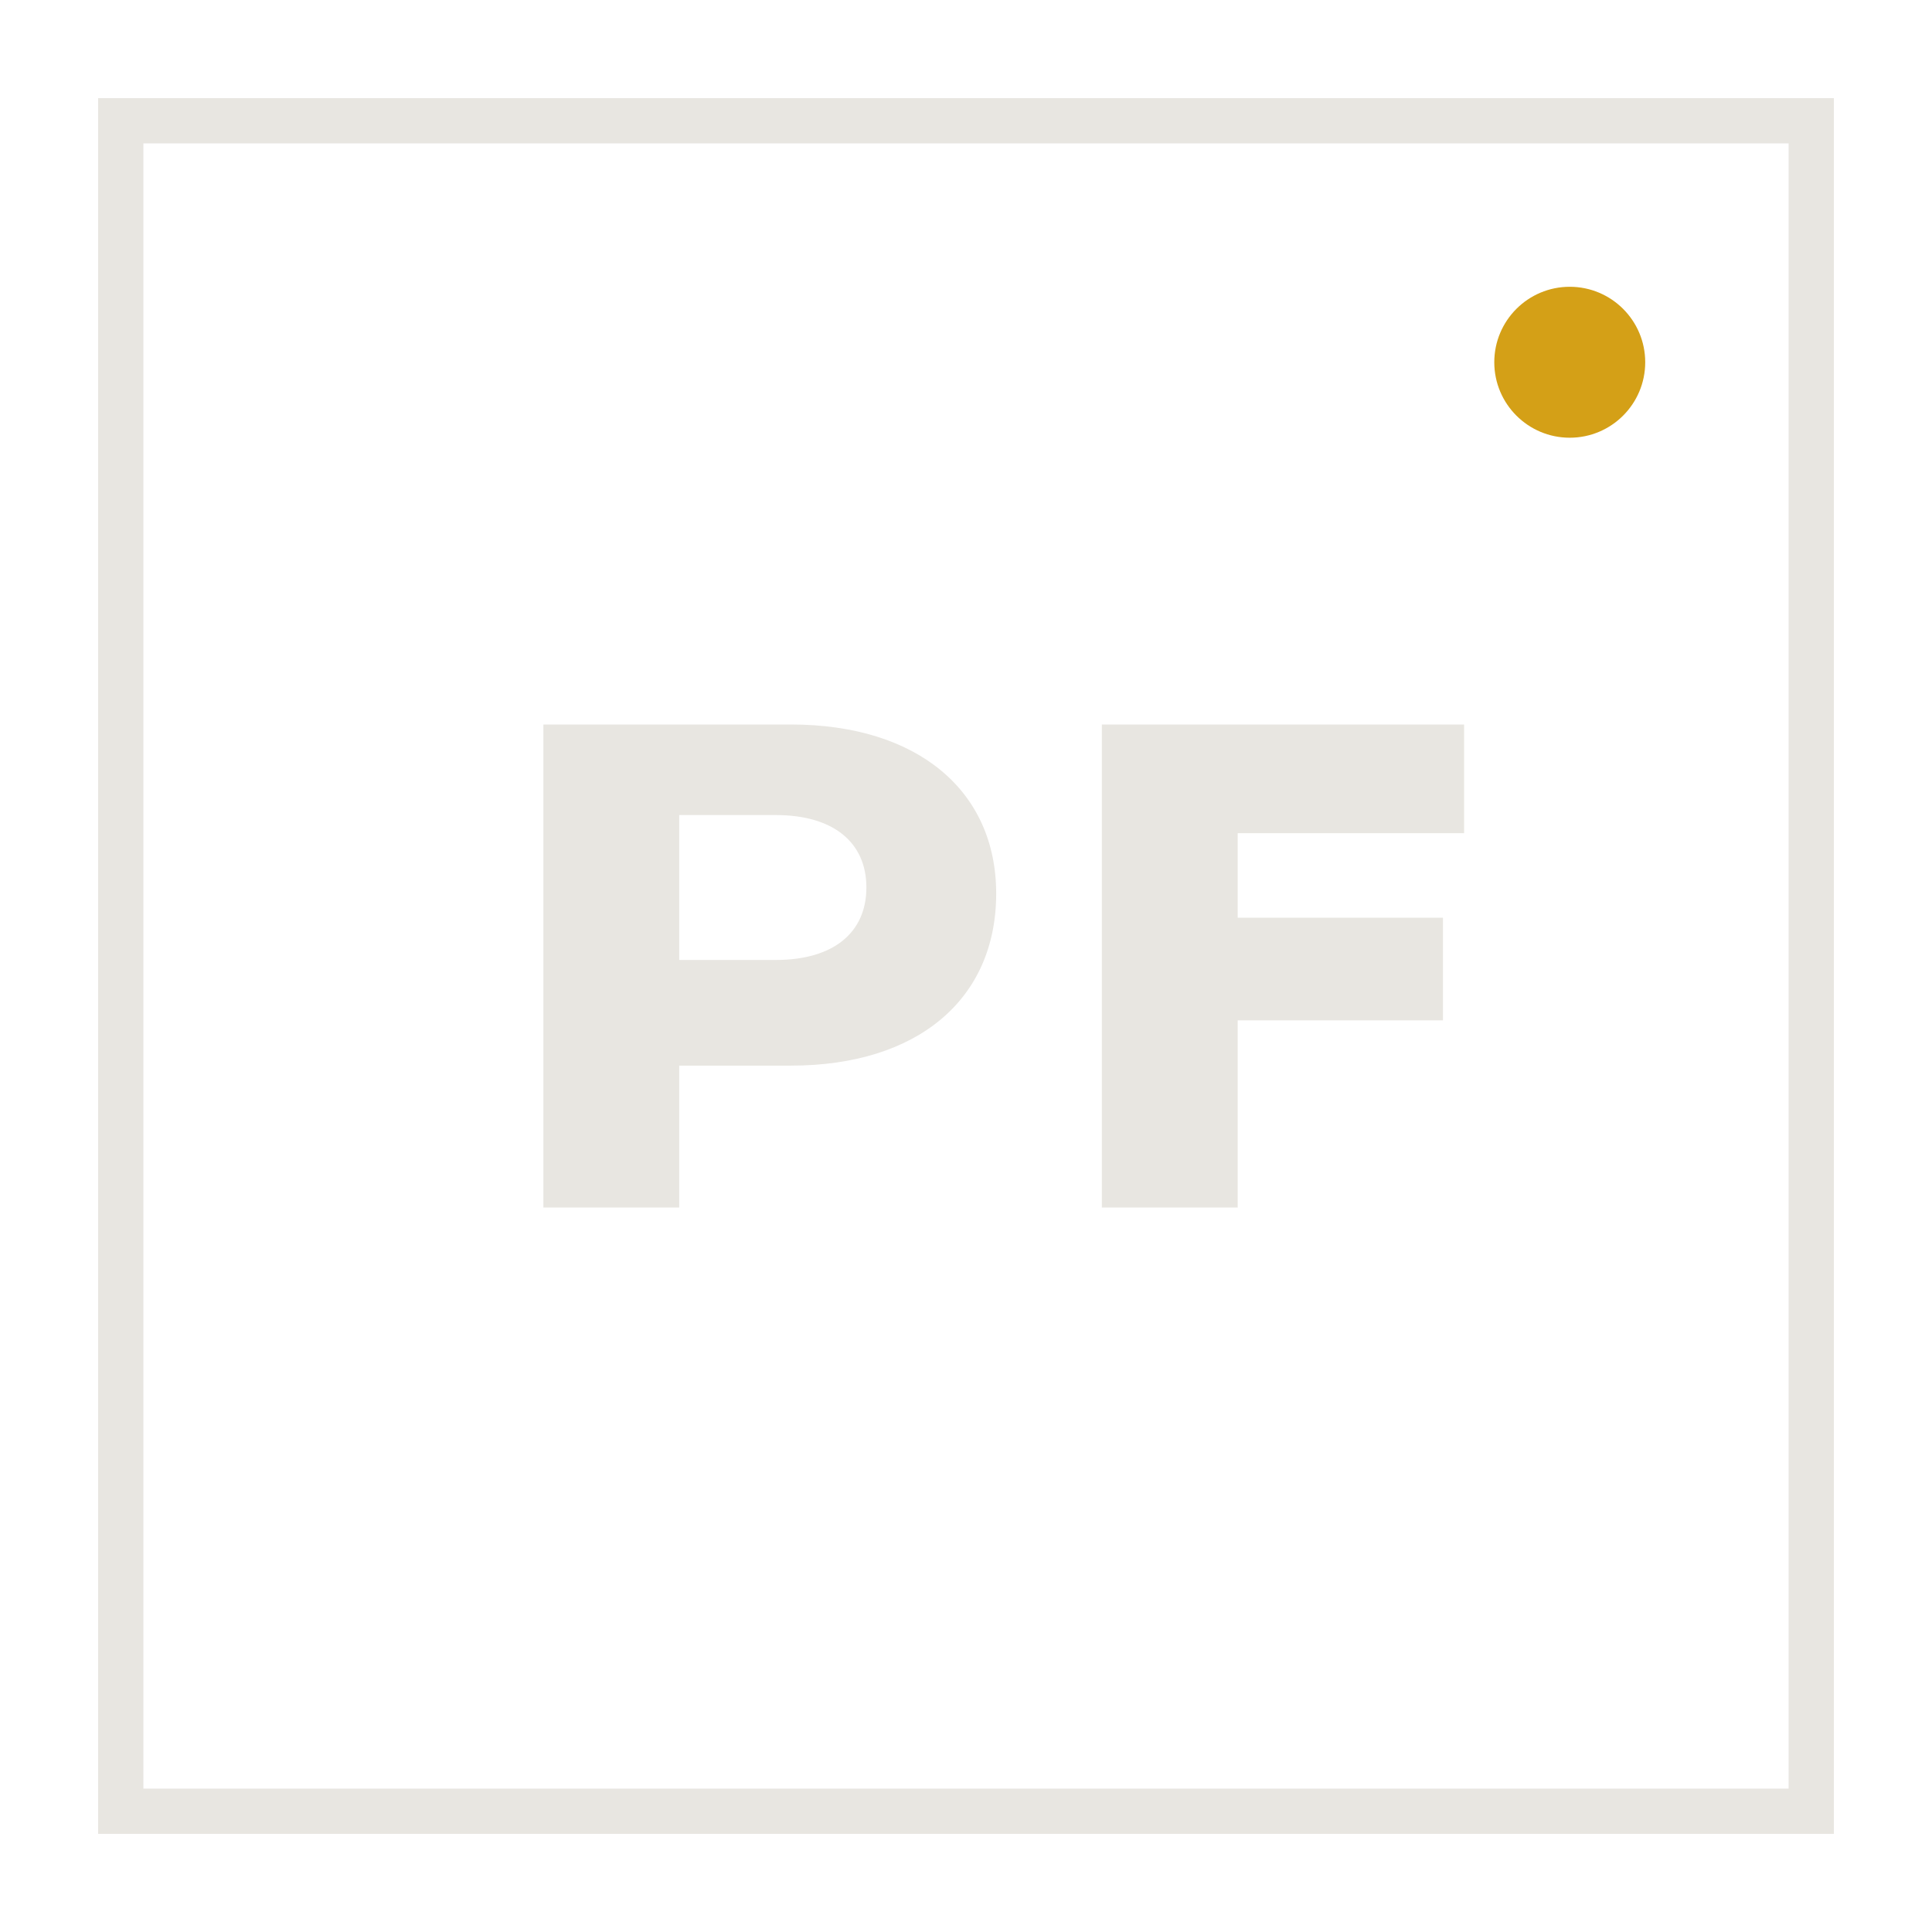
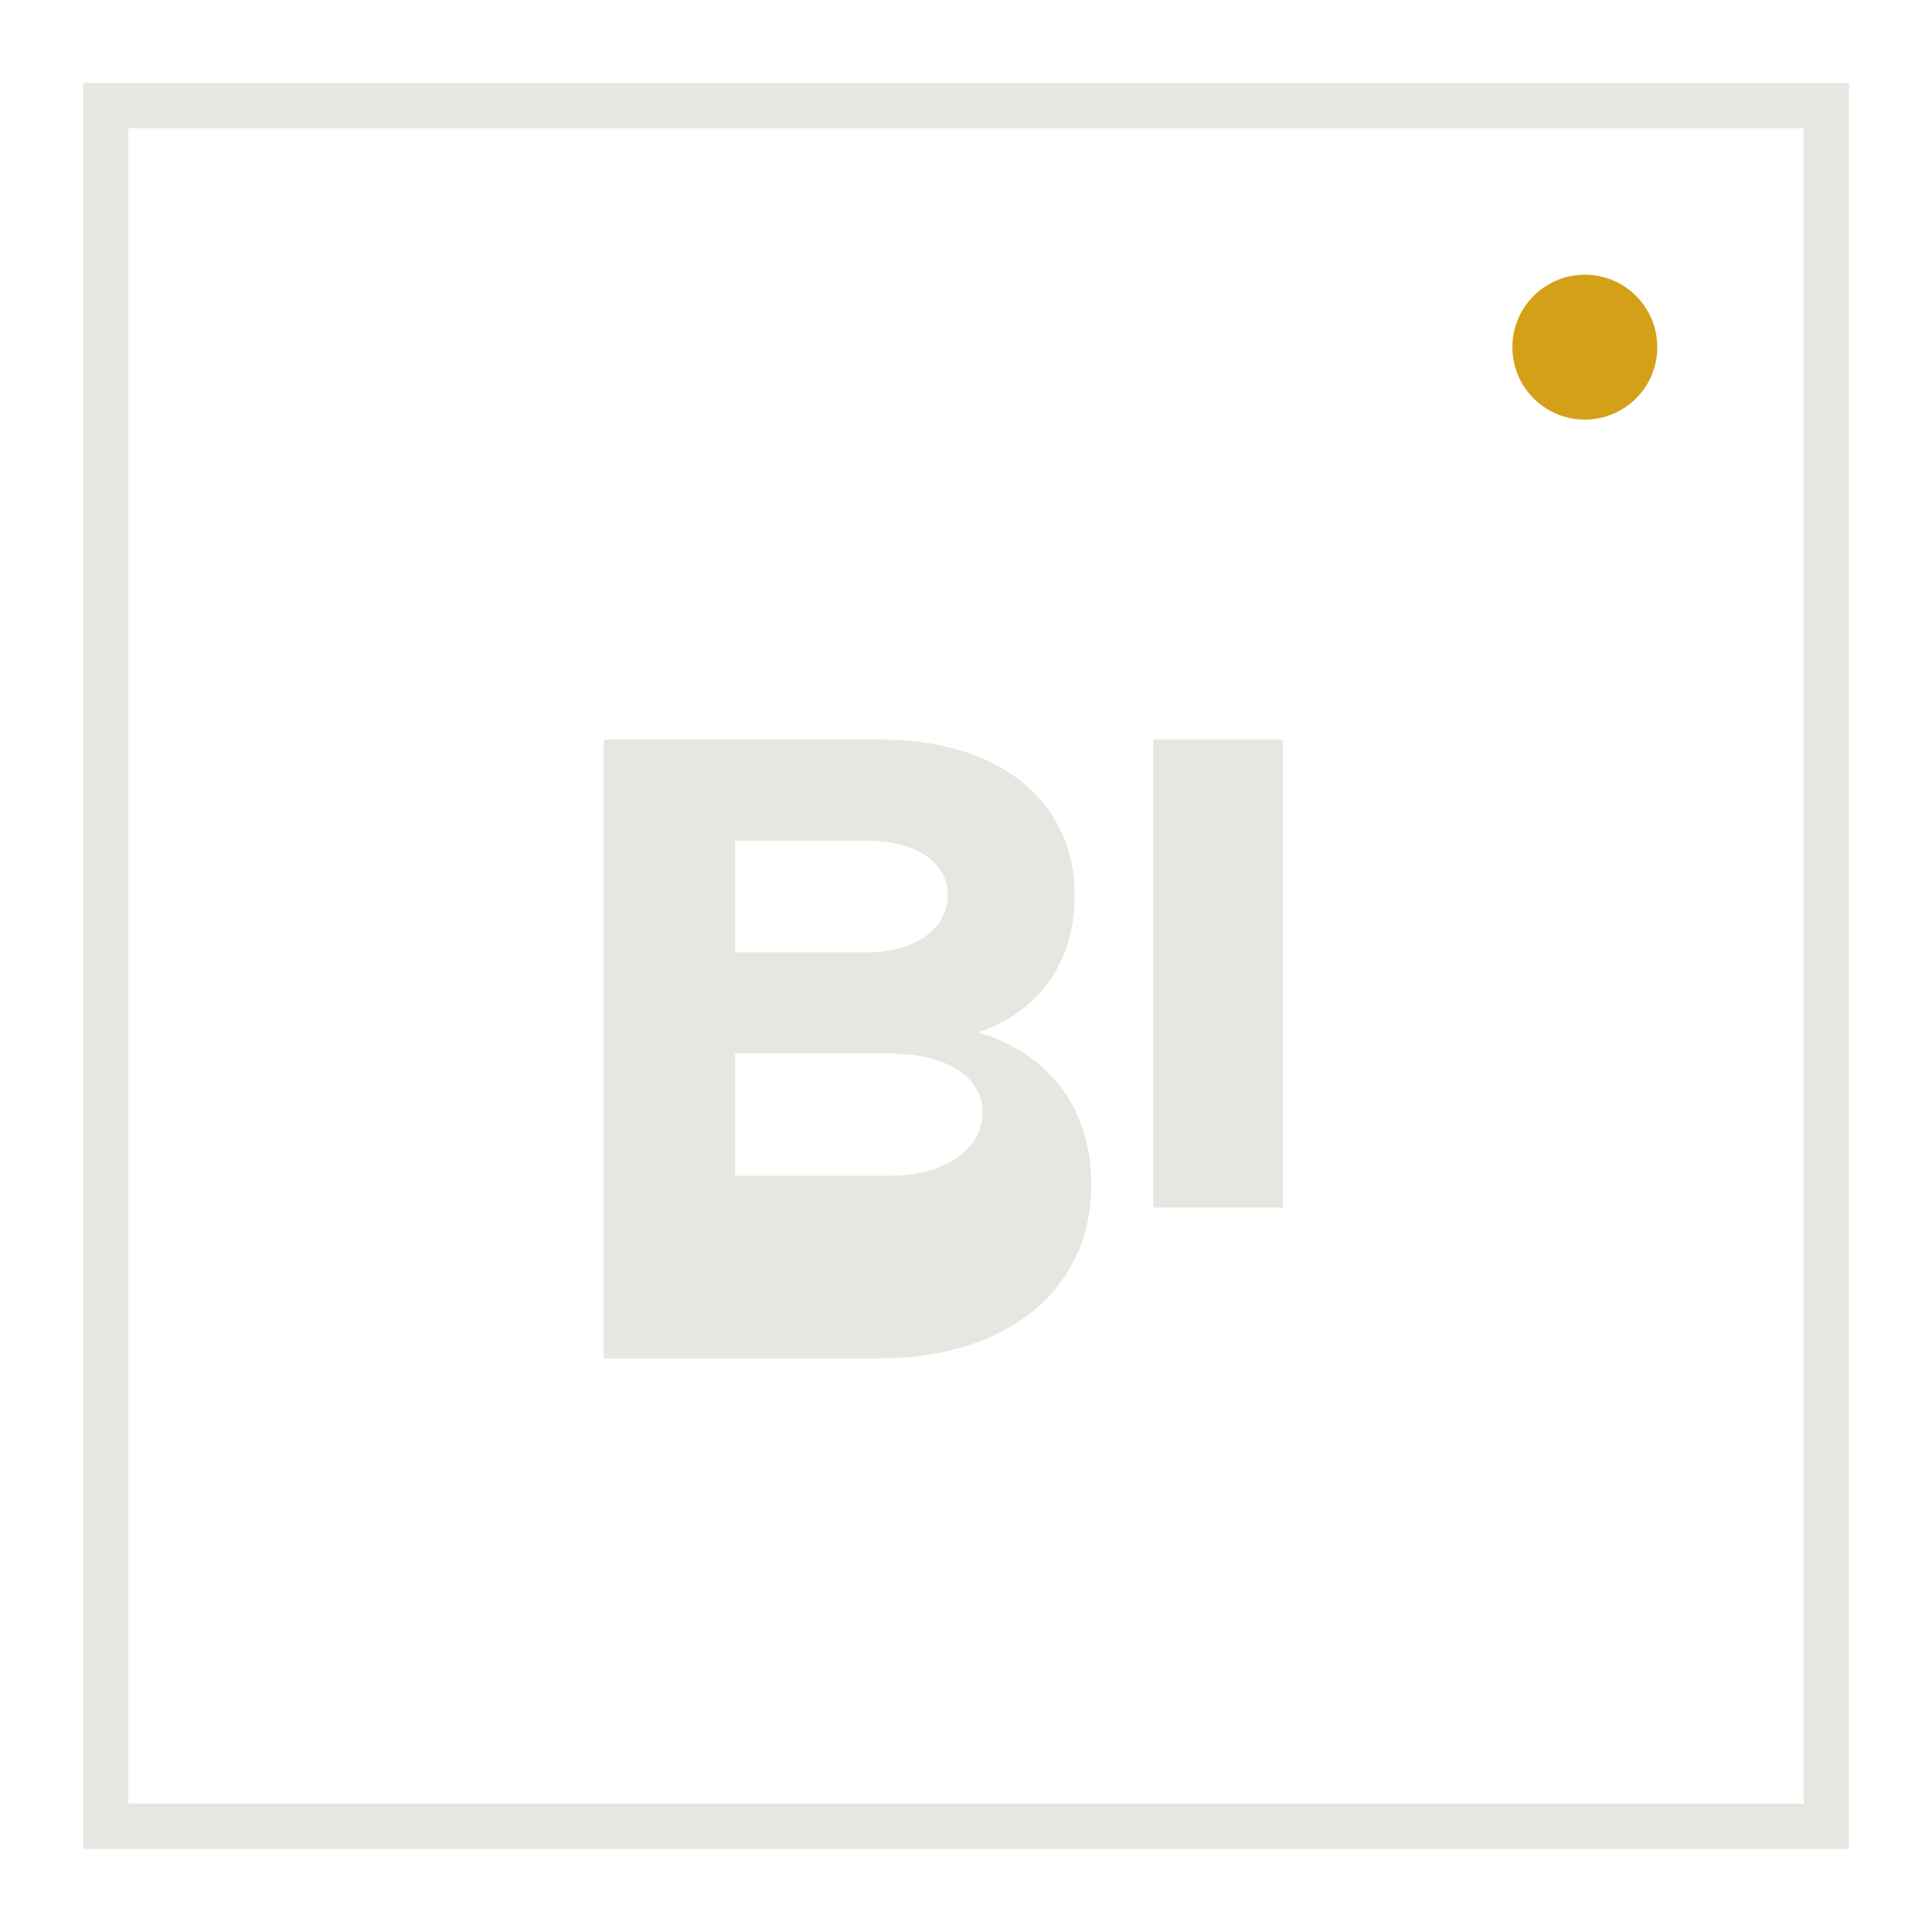
- <svg xmlns="http://www.w3.org/2000/svg" viewBox="0 0 64 64" fill="none">
-   <rect x="4" y="4" width="56" height="56" stroke="#E8E6E1" stroke-width="1.5" />
-   <path d="M18 40V24h8.2c4.2 0 6.8 2.2 6.8 5.6 0 3.5-2.6 5.7-6.8 5.7H22.5V40H18zm4.5-8.2h3.2c1.9 0 3-0.9 3-2.4s-1.1-2.4-3-2.4h-3.2v4.8zM36.5 40V24h12v3.6h-7.5v2.8h6.8v3.4h-6.8V40h-4.5z" fill="#E8E6E1" />
-   <circle cx="52" cy="12" r="2.5" fill="#D4A017" />
+ <svg xmlns="http://www.w3.org/2000/svg" viewBox="0 0 64 64" fill="none" role="img" aria-label="SaveAs">
+   <rect x="3.5" y="3.5" width="57" height="57" stroke="#E8E6E1" stroke-width="1.5" />
+   <path d="M20 24.5h9.2c3.9 0 6.4 2.05 6.4 5.15 0 2.2-1.15 3.85-3.2 4.55 2.35.7 3.75 2.5 3.75 5.05 0 3.4-2.7 5.75-7.05 5.75H20V24.5zm4.35 3.35v3.7h4.35c1.7 0 2.7-.85 2.7-1.9s-1-1.8-2.7-1.8H24.35zm0 7.05v4.05h5.1c1.95 0 3.1-.95 3.1-2.1 0-1.15-1.15-1.95-3.1-1.95h-5.1z" fill="#E8E6E1" />
+   <path d="M38.2 40V24.5H42.5V40H38.2z" fill="#E8E6E1" />
+   <circle cx="52.5" cy="11.5" r="2.4" fill="#D4A017" />
</svg>
